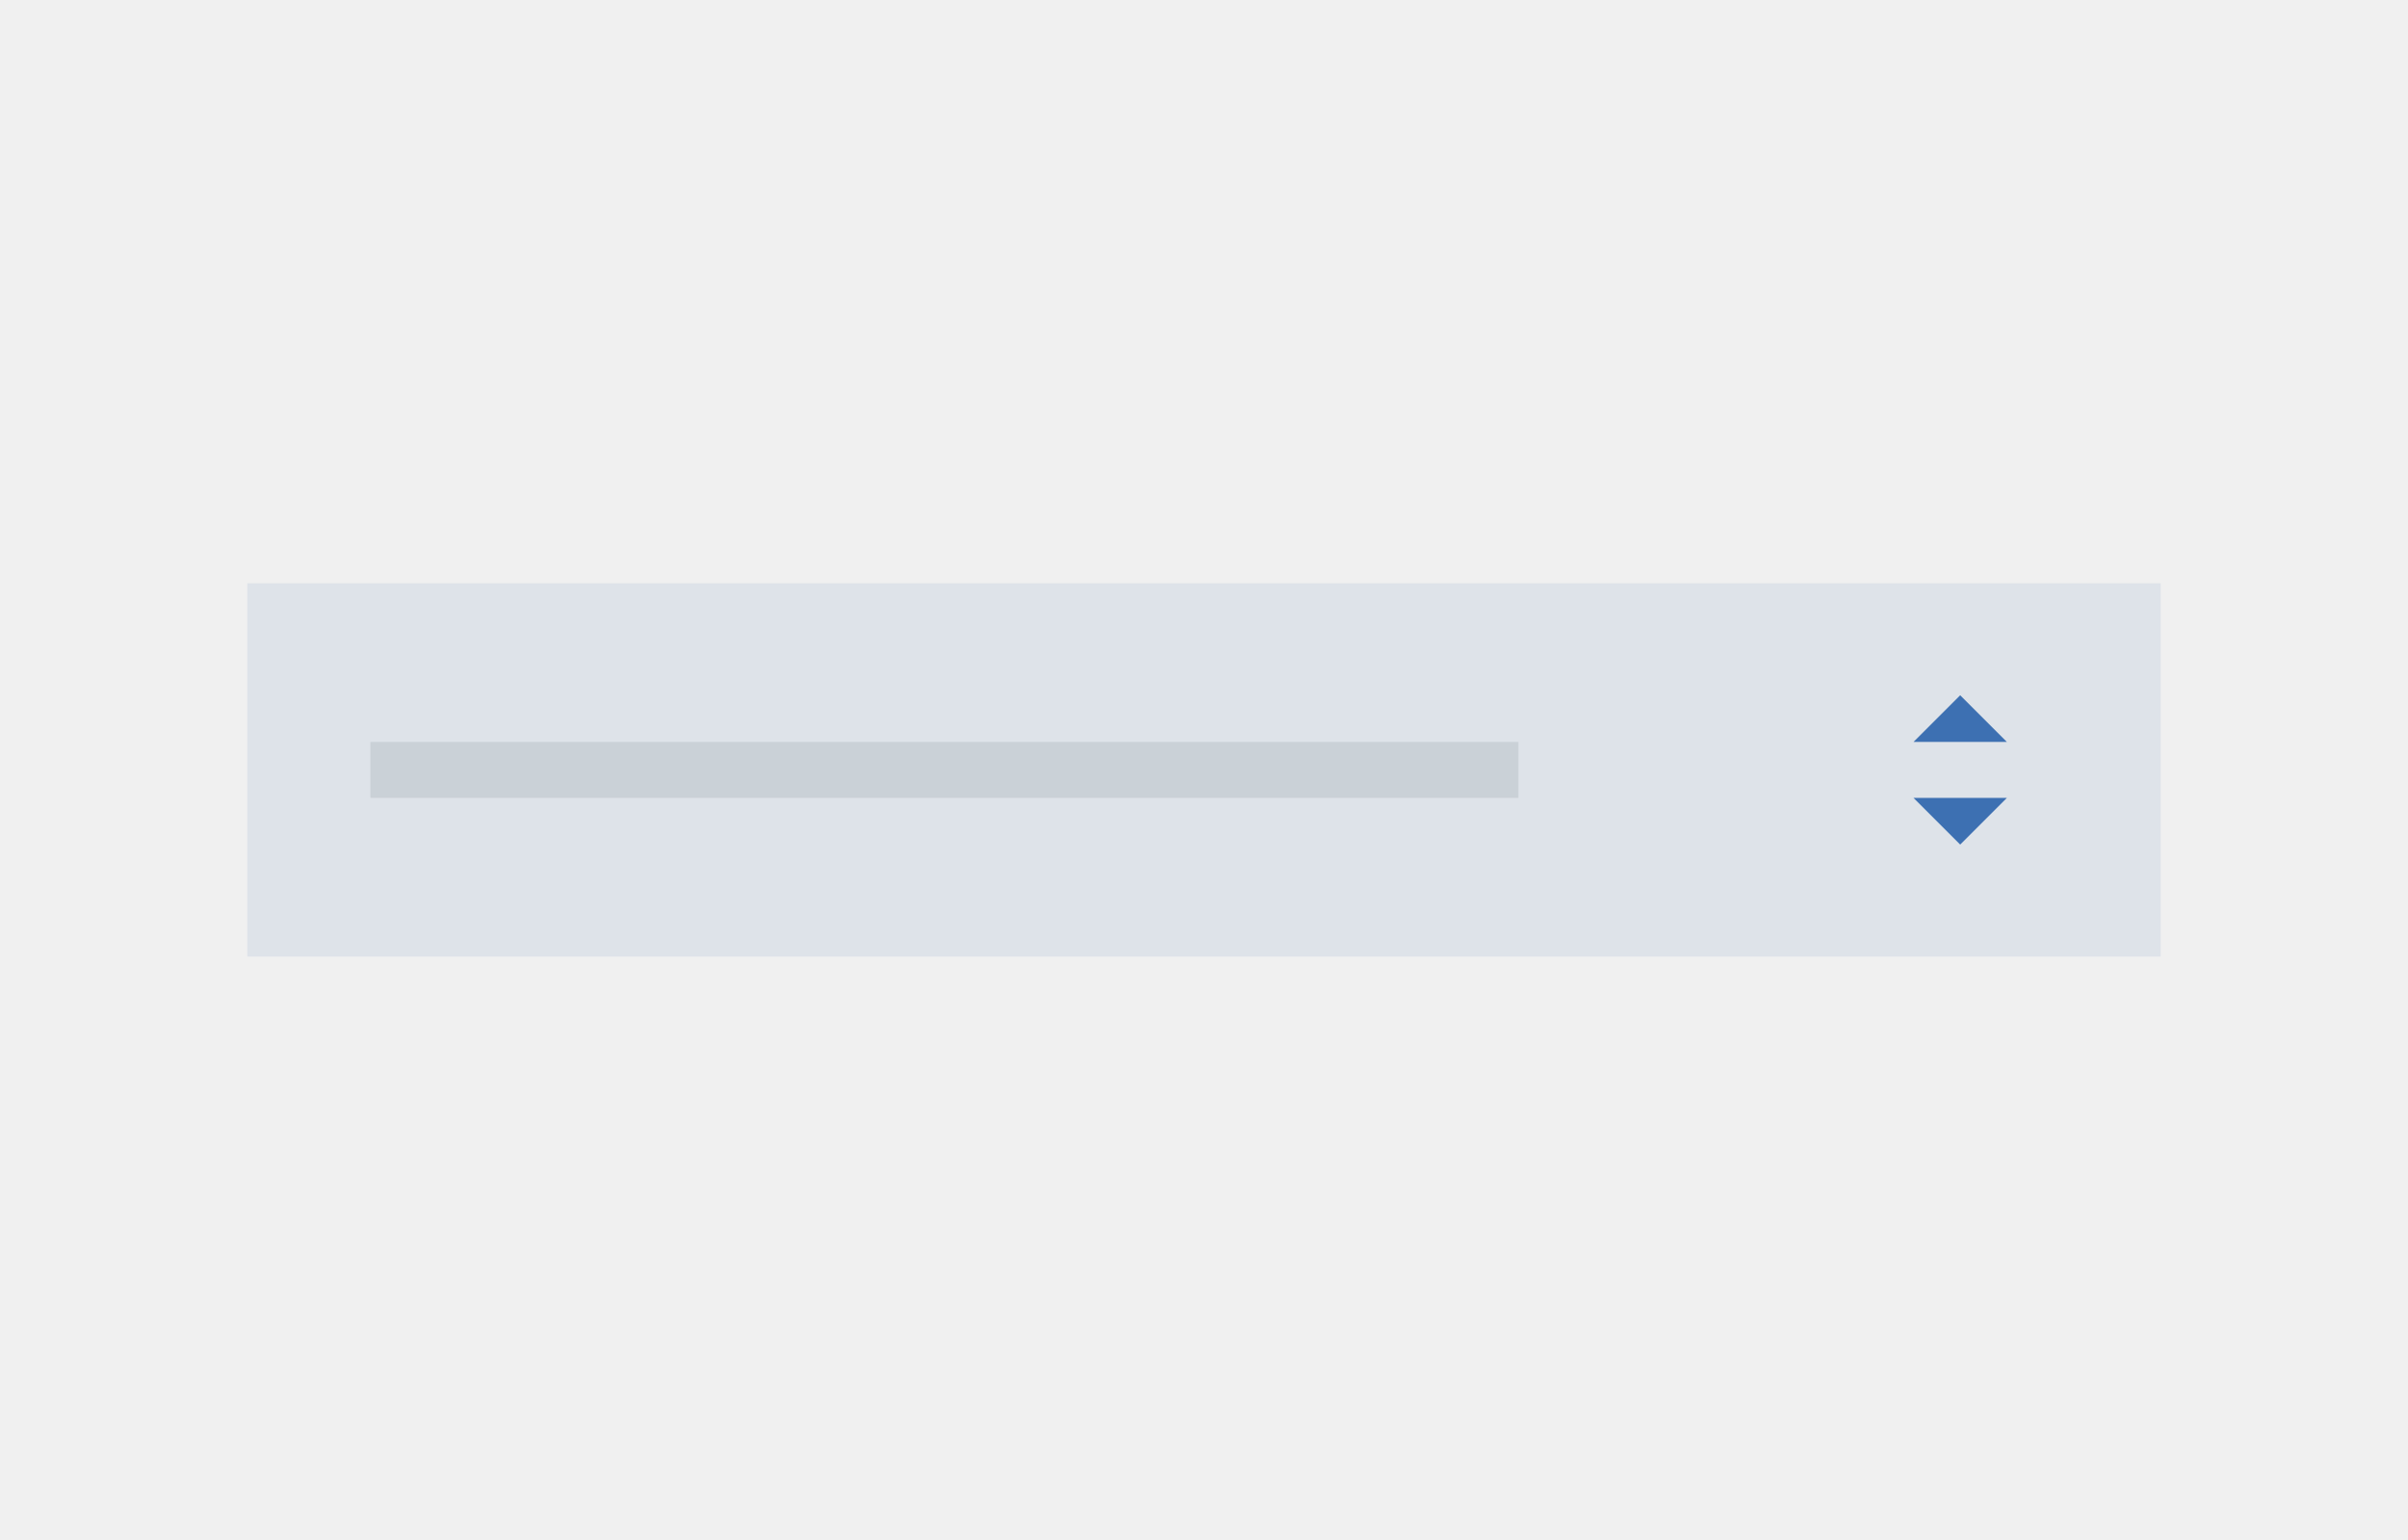
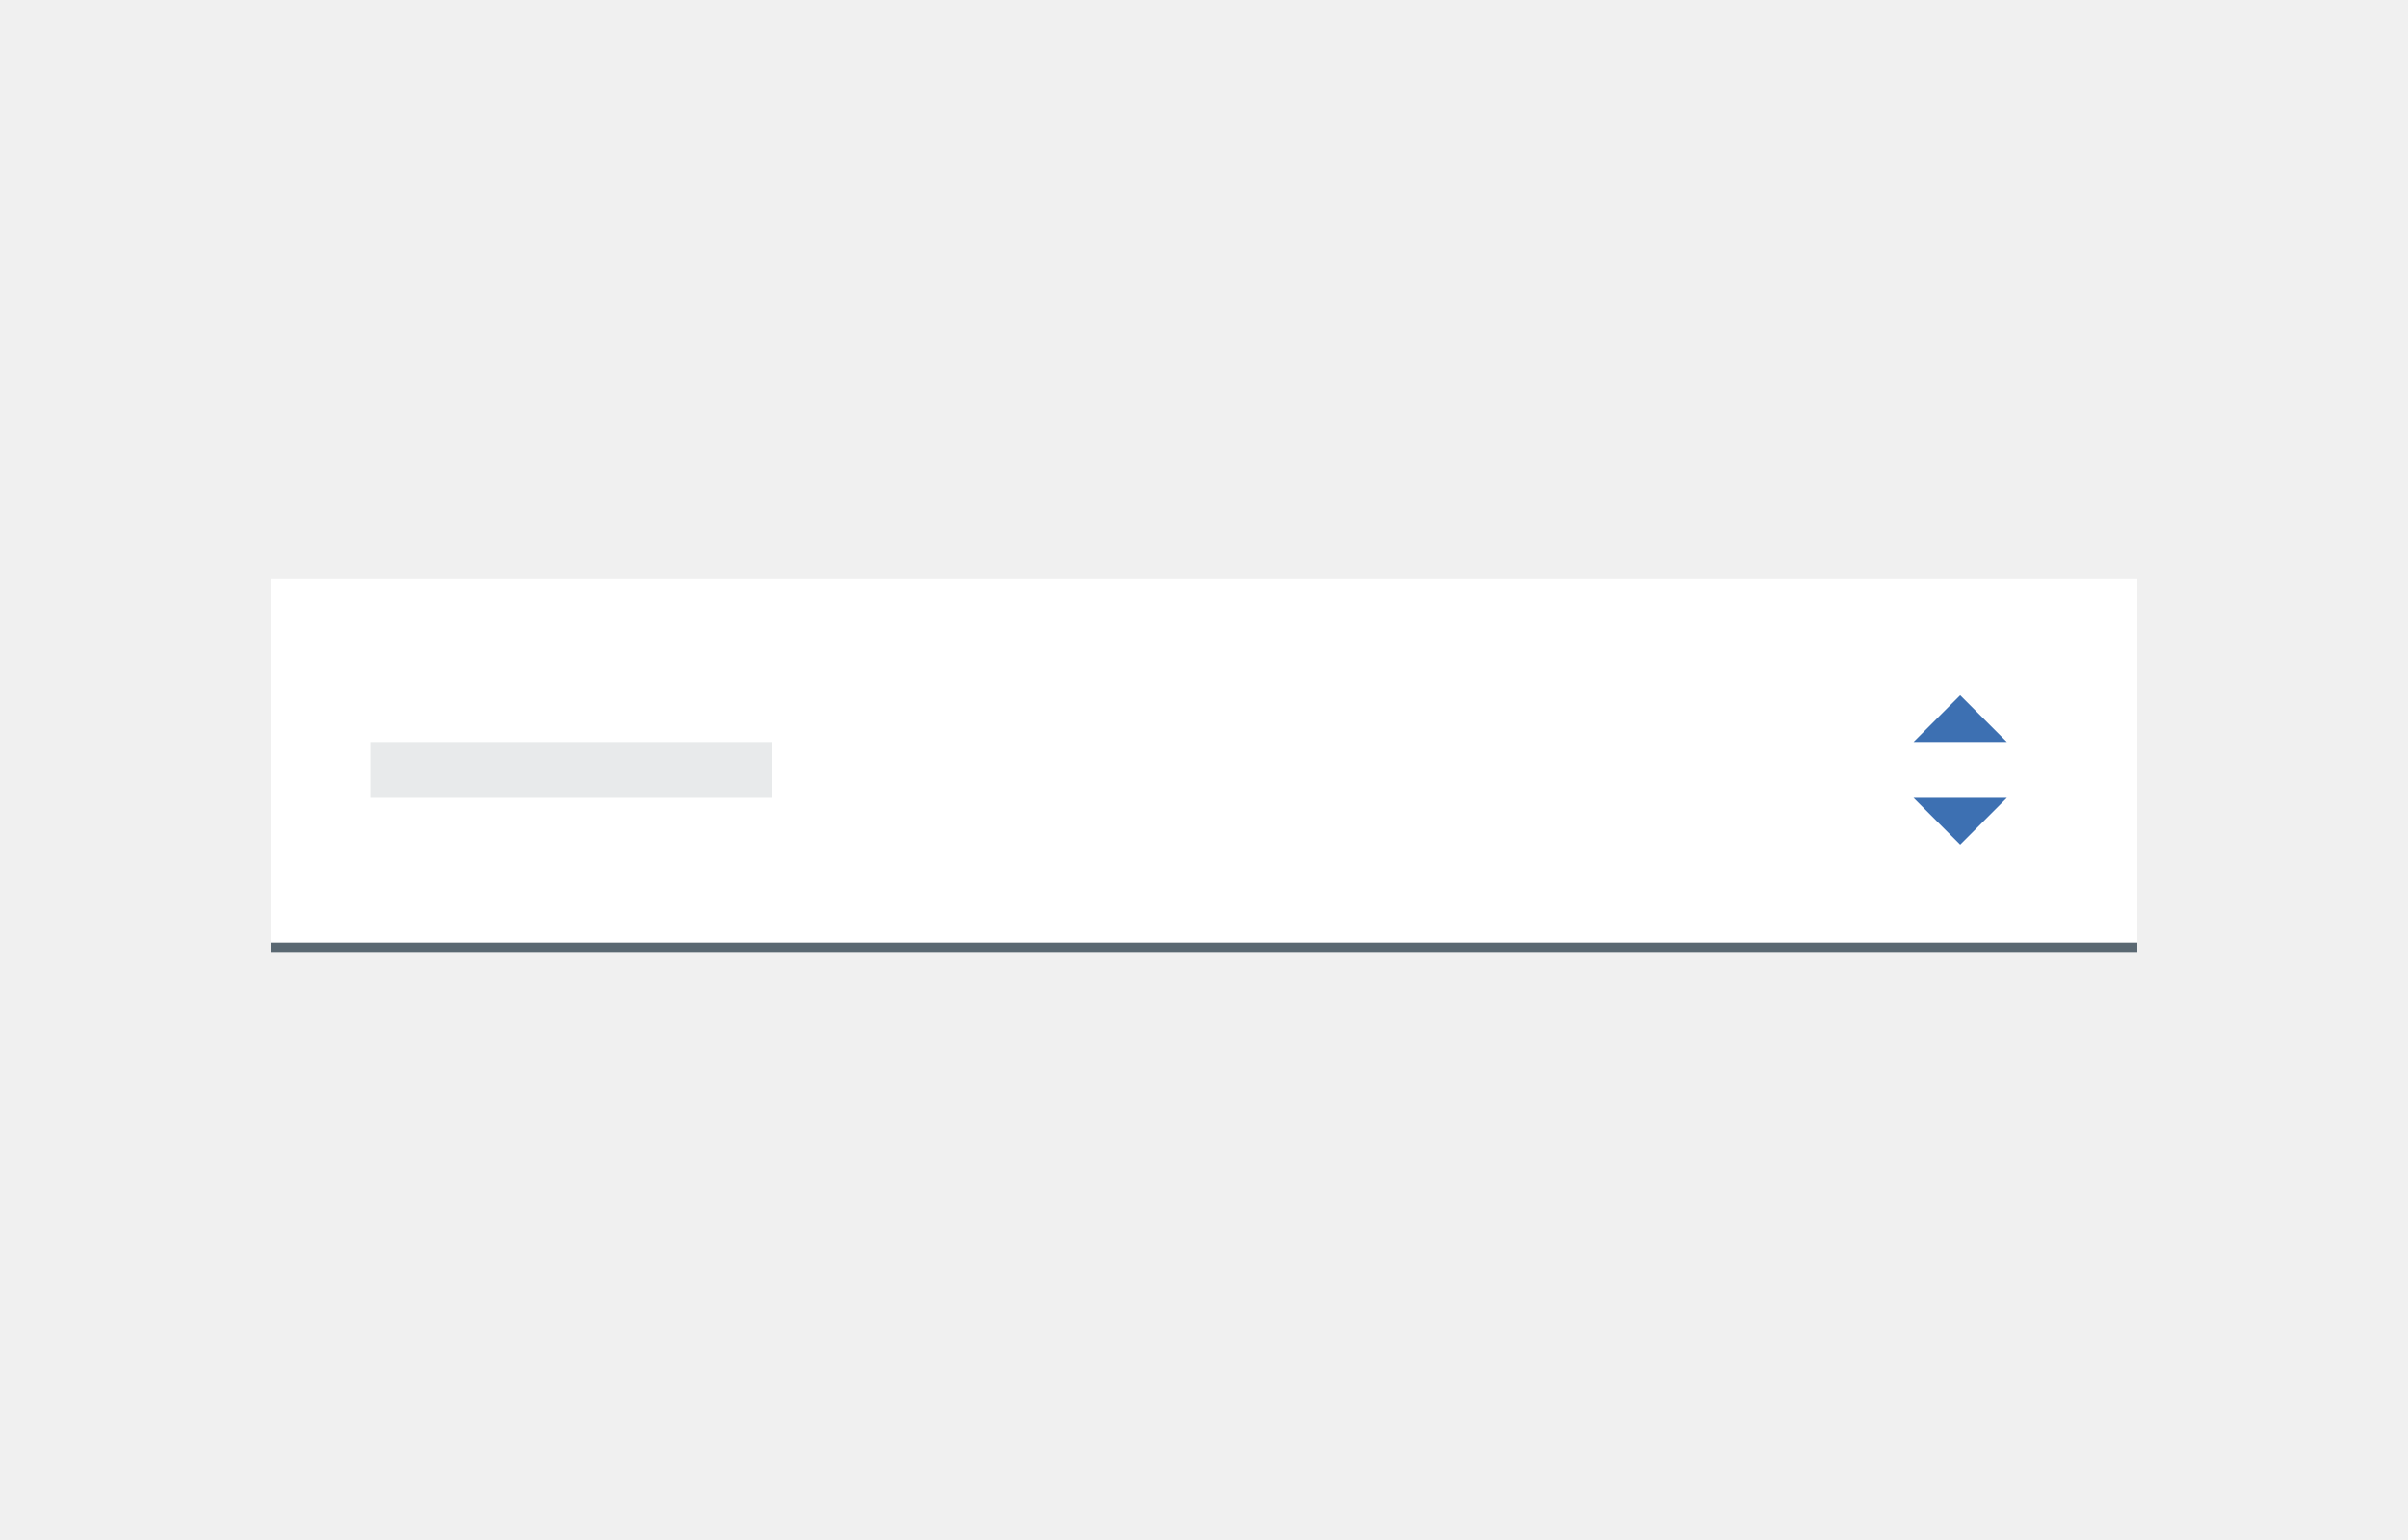
- <svg xmlns="http://www.w3.org/2000/svg" width="258px" height="165px" viewBox="0 0 258 165" version="1.1" style="background: #f4f7fb;">
+ <svg xmlns="http://www.w3.org/2000/svg" width="258px" height="165px" viewBox="0 0 258 165" version="1.1">
  <defs />
-   <g id="Page-1" stroke="none" stroke-width="1" fill="none" fill-rule="evenodd">
-     <g id="Number-Input">
-       <polygon id="Rectangle-157-Copy-3" fill-opacity="0.1" fill="#3D70B2" points="26.5 62.5 163.658 62.5 231.5 62.5 231.5 102.5 26.5 102.5" />
-       <g id="Group" transform="translate(204.5, 74)" fill="#3D70B2">
-         <polygon id="caret--down" transform="translate(5.519531, 14) scale(1, -1) translate(-5.519531, -14) " points="0.52 16.5 5.52 11.5 10.52 16.5" />
-         <polygon id="caret--up" points="0.52 5.5 5.52 0.5 10.52 5.5" />
-       </g>
-       <rect id="Rectangle-5" fill-opacity="0.1" fill="#152935" x="39.686" y="79.5" width="123" height="6" />
+   <g id="Number-Input" stroke="none" stroke-width="1" fill="none" fill-rule="evenodd">
+     <polygon id="Rectangle-157-Copy-3" fill="#FFFFFF" points="29 62 162.812 62 229 62 229 102 29 102" />
+     <polygon id="Path-7" fill="#5A6872" fill-rule="nonzero" points="29 102 29 101 229 101 229 102" />
+     <g id="Group" transform="translate(204.5, 74)" fill="#3D70B2">
+       <polygon id="caret--down" transform="translate(5.519531, 14) scale(1, -1) translate(-5.519531, -14) " points="0.52 16.5 5.52 11.5 10.52 16.5" />
+       <polygon id="caret--up" points="0.52 5.5 5.52 0.5 10.52 5.5" />
    </g>
+     <rect id="Rectangle-5" fill-opacity="0.1" fill="#152935" x="39.686" y="79.5" width="43" height="6" />
  </g>
</svg>
